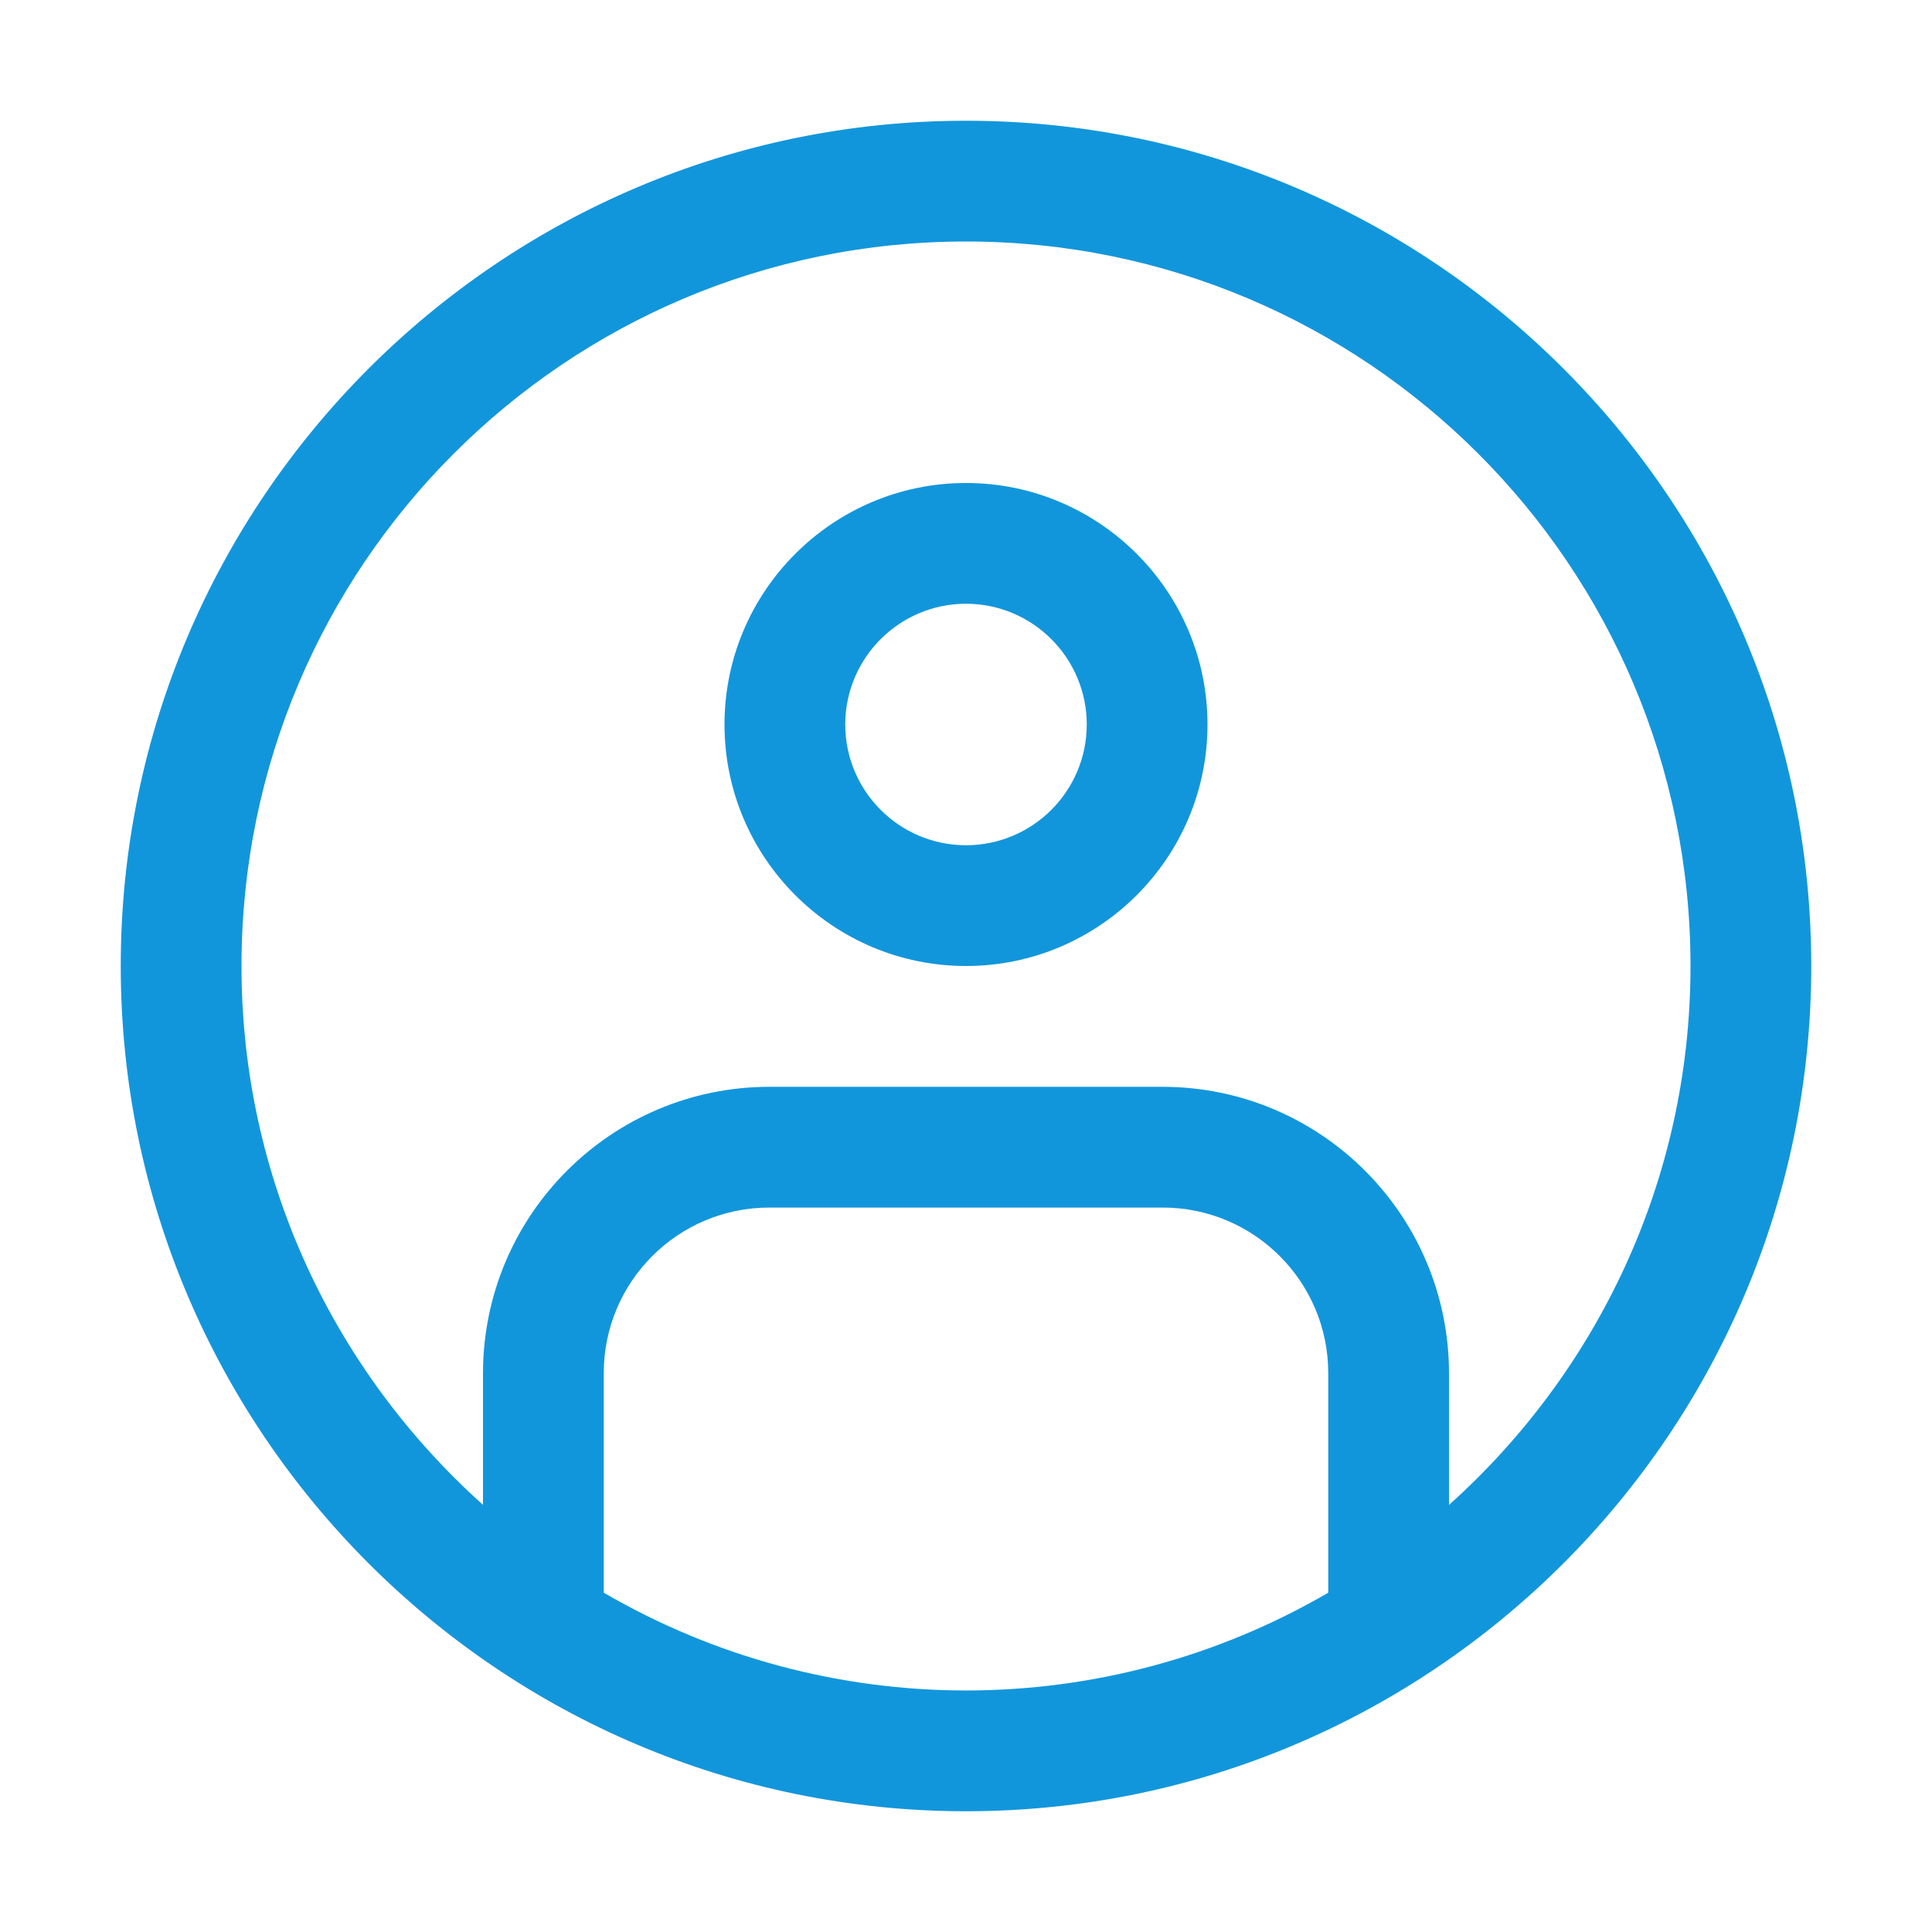
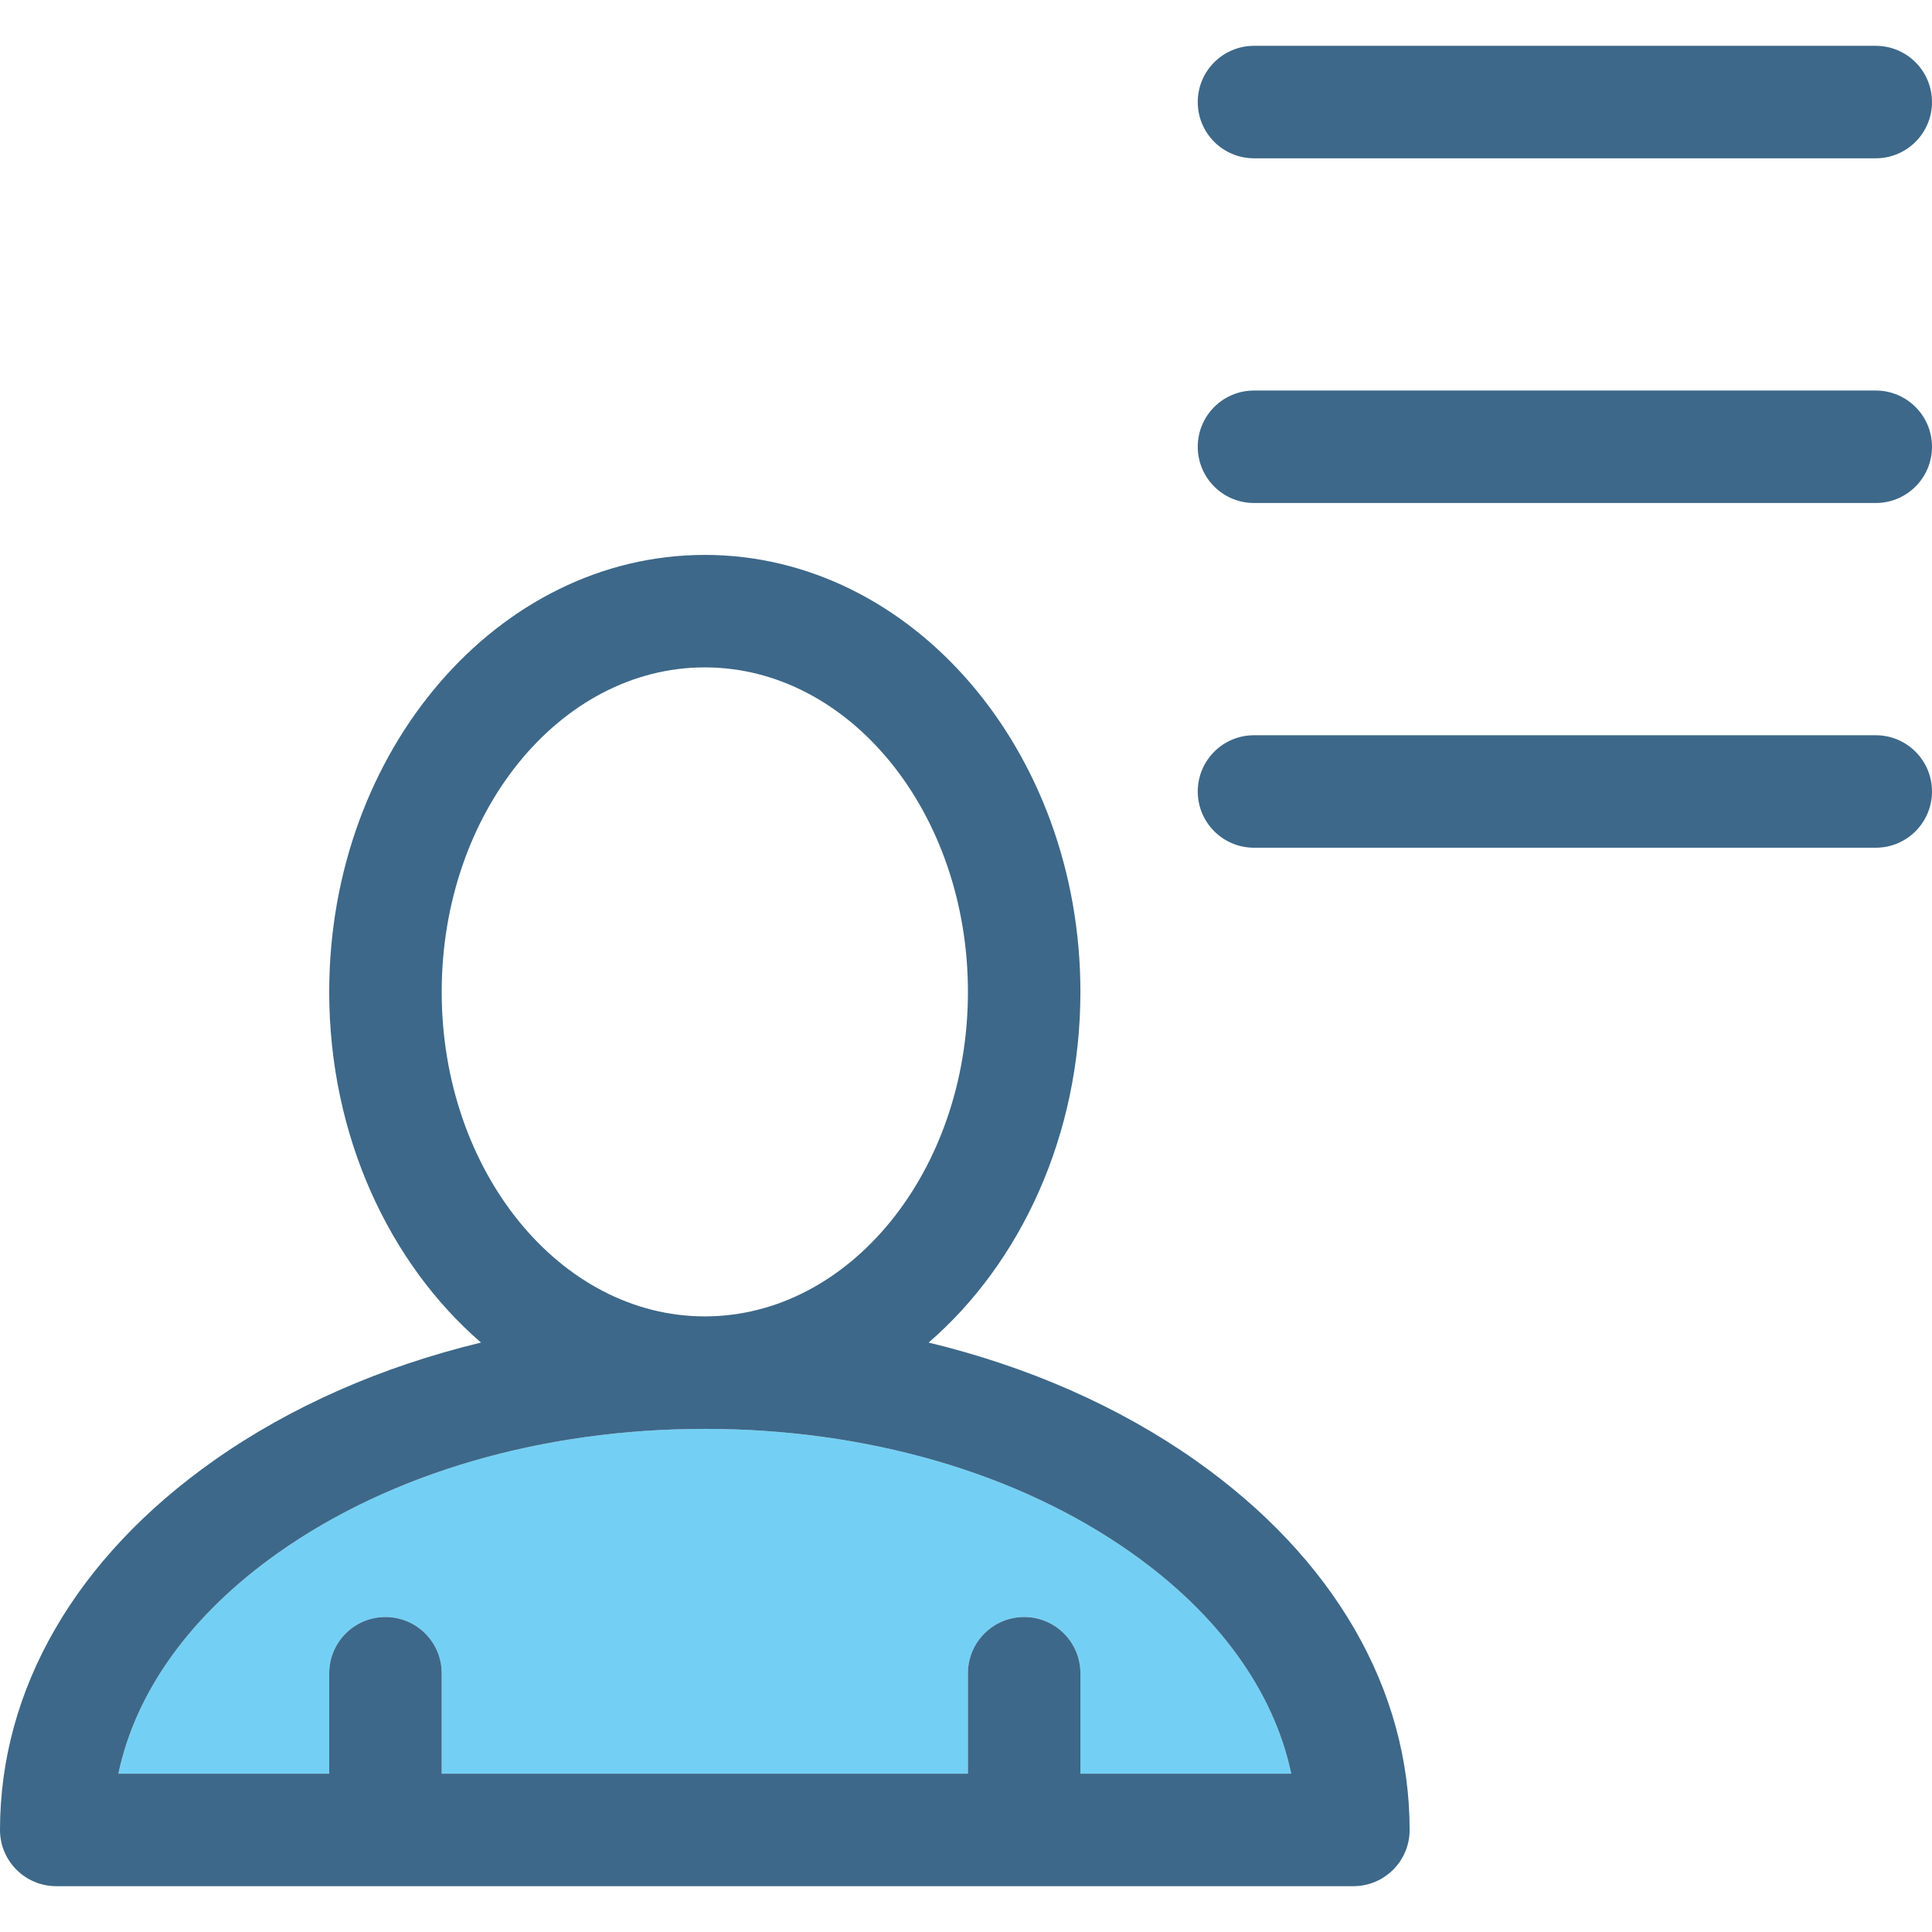
- <svg xmlns="http://www.w3.org/2000/svg" t="1574268637855" class="icon" viewBox="0 0 1024 1024" version="1.1" p-id="2306" width="128" height="128">
-   <defs>
-     <style type="text/css" />
-   </defs>
-   <path d="M512 448c-35.296 0-64-28.704-64-64s28.704-64 64-64 64 28.704 64 64-28.704 64-64 64m0-192c-70.592 0-128 57.408-128 128s57.408 128 128 128 128-57.408 128-128-57.408-128-128-128" fill="#1296db" p-id="2307" />
-   <path d="M768 797.632v-69.92a151.904 151.904 0 0 0-151.712-151.68h-208.576A151.904 151.904 0 0 0 256 727.68v69.92C177.632 727.36 128 625.6 128 512 128 299.904 299.936 128 512 128s384 171.904 384 384c0 113.6-49.632 215.36-128 285.632m-448 46.56v-116.48a87.776 87.776 0 0 1 87.712-87.68h208.576A87.776 87.776 0 0 1 704 727.68v116.48a381.568 381.568 0 0 1-384 0m192-780.16C264.96 64 64 264.96 64 512c0 246.976 200.96 448 448 448s448-201.024 448-448c0-247.04-200.96-448-448-448" fill="#1296db" p-id="2308" />
+ <svg xmlns="http://www.w3.org/2000/svg" version="1.1" id="Capa_1" x="0px" y="0px" viewBox="0 0 412.256 412.256" style="enable-background:new 0 0 412.256 412.256;" xml:space="preserve">
+   <g>
+     <g>
+       <path style="fill:none;" d="M150.395,280.896c30.959,0,56.146-31.062,56.146-69.244c0-38.18-25.188-69.242-56.146-69.242    S94.25,173.472,94.25,211.651C94.25,249.833,119.438,280.896,150.395,280.896z" />
+       <path style="fill:#73D0F4;" d="M241.34,331.284c-24.133-17.017-56.432-26.389-90.945-26.389c-34.512,0-66.811,9.371-90.945,26.389    c-18.67,13.164-30.488,29.596-34.195,47.193H70.25v-21.432c0-6.627,5.373-12,12-12c6.627,0,12,5.373,12,12v21.432h112.291v-21.432    c0-6.627,5.373-12,12-12c6.627,0,12,5.373,12,12v21.432h44.994C271.83,360.88,260.01,344.448,241.34,331.284z" />
+       <path style="fill:#3D6889;" d="M255.17,311.669c-16.381-11.551-35.838-20.074-57.012-25.188    c19.639-17.01,32.383-44.221,32.383-74.83c0-51.414-35.953-93.242-80.146-93.242c-44.191,0-80.145,41.828-80.145,93.242    c0,30.609,12.744,57.82,32.383,74.83c-21.174,5.113-40.631,13.637-57.014,25.188C16.201,332.411,0,360.399,0,390.478    c0,6.627,5.373,12,12,12h276.791c6.627,0,12-5.373,12-12C300.791,360.399,284.59,332.411,255.17,311.669z M94.25,211.651    c0-38.18,25.186-69.242,56.145-69.242s56.146,31.063,56.146,69.242c0,38.182-25.188,69.244-56.146,69.244    C119.438,280.896,94.25,249.833,94.25,211.651z M230.541,378.478v-21.432c0-6.627-5.373-12-12-12c-6.627,0-12,5.373-12,12v21.432    H94.25v-21.432c0-6.627-5.373-12-12-12c-6.627,0-12,5.373-12,12v21.432H25.254c3.707-17.598,15.525-34.029,34.195-47.193    c24.135-17.017,56.434-26.389,90.945-26.389c34.514,0,66.813,9.371,90.945,26.389c18.67,13.164,30.49,29.596,34.195,47.193    H230.541z" />
+       <path style="fill:#3D6889;" d="M267.58,33.778h132.676c6.627,0,12-5.373,12-12c0-6.627-5.373-12-12-12H267.58    c-6.627,0-12,5.373-12,12C255.58,28.405,260.953,33.778,267.58,33.778z" />
+       <path style="fill:#3D6889;" d="M400.256,83.333H267.58c-6.627,0-12,5.373-12,12c0,6.629,5.373,12,12,12h132.676    c6.627,0,12-5.371,12-12C412.256,88.706,406.883,83.333,400.256,83.333z" />
+       <path style="fill:#3D6889;" d="M400.256,156.89H267.58c-6.627,0-12,5.373-12,12c0,6.627,5.373,12,12,12h132.676    c6.627,0,12-5.373,12-12C412.256,162.263,406.883,156.89,400.256,156.89z" />
+     </g>
+   </g>
+   <g>
+ </g>
+   <g>
+ </g>
+   <g>
+ </g>
+   <g>
+ </g>
+   <g>
+ </g>
+   <g>
+ </g>
+   <g>
+ </g>
+   <g>
+ </g>
+   <g>
+ </g>
+   <g>
+ </g>
+   <g>
+ </g>
+   <g>
+ </g>
+   <g>
+ </g>
+   <g>
+ </g>
+   <g>
+ </g>
</svg>
